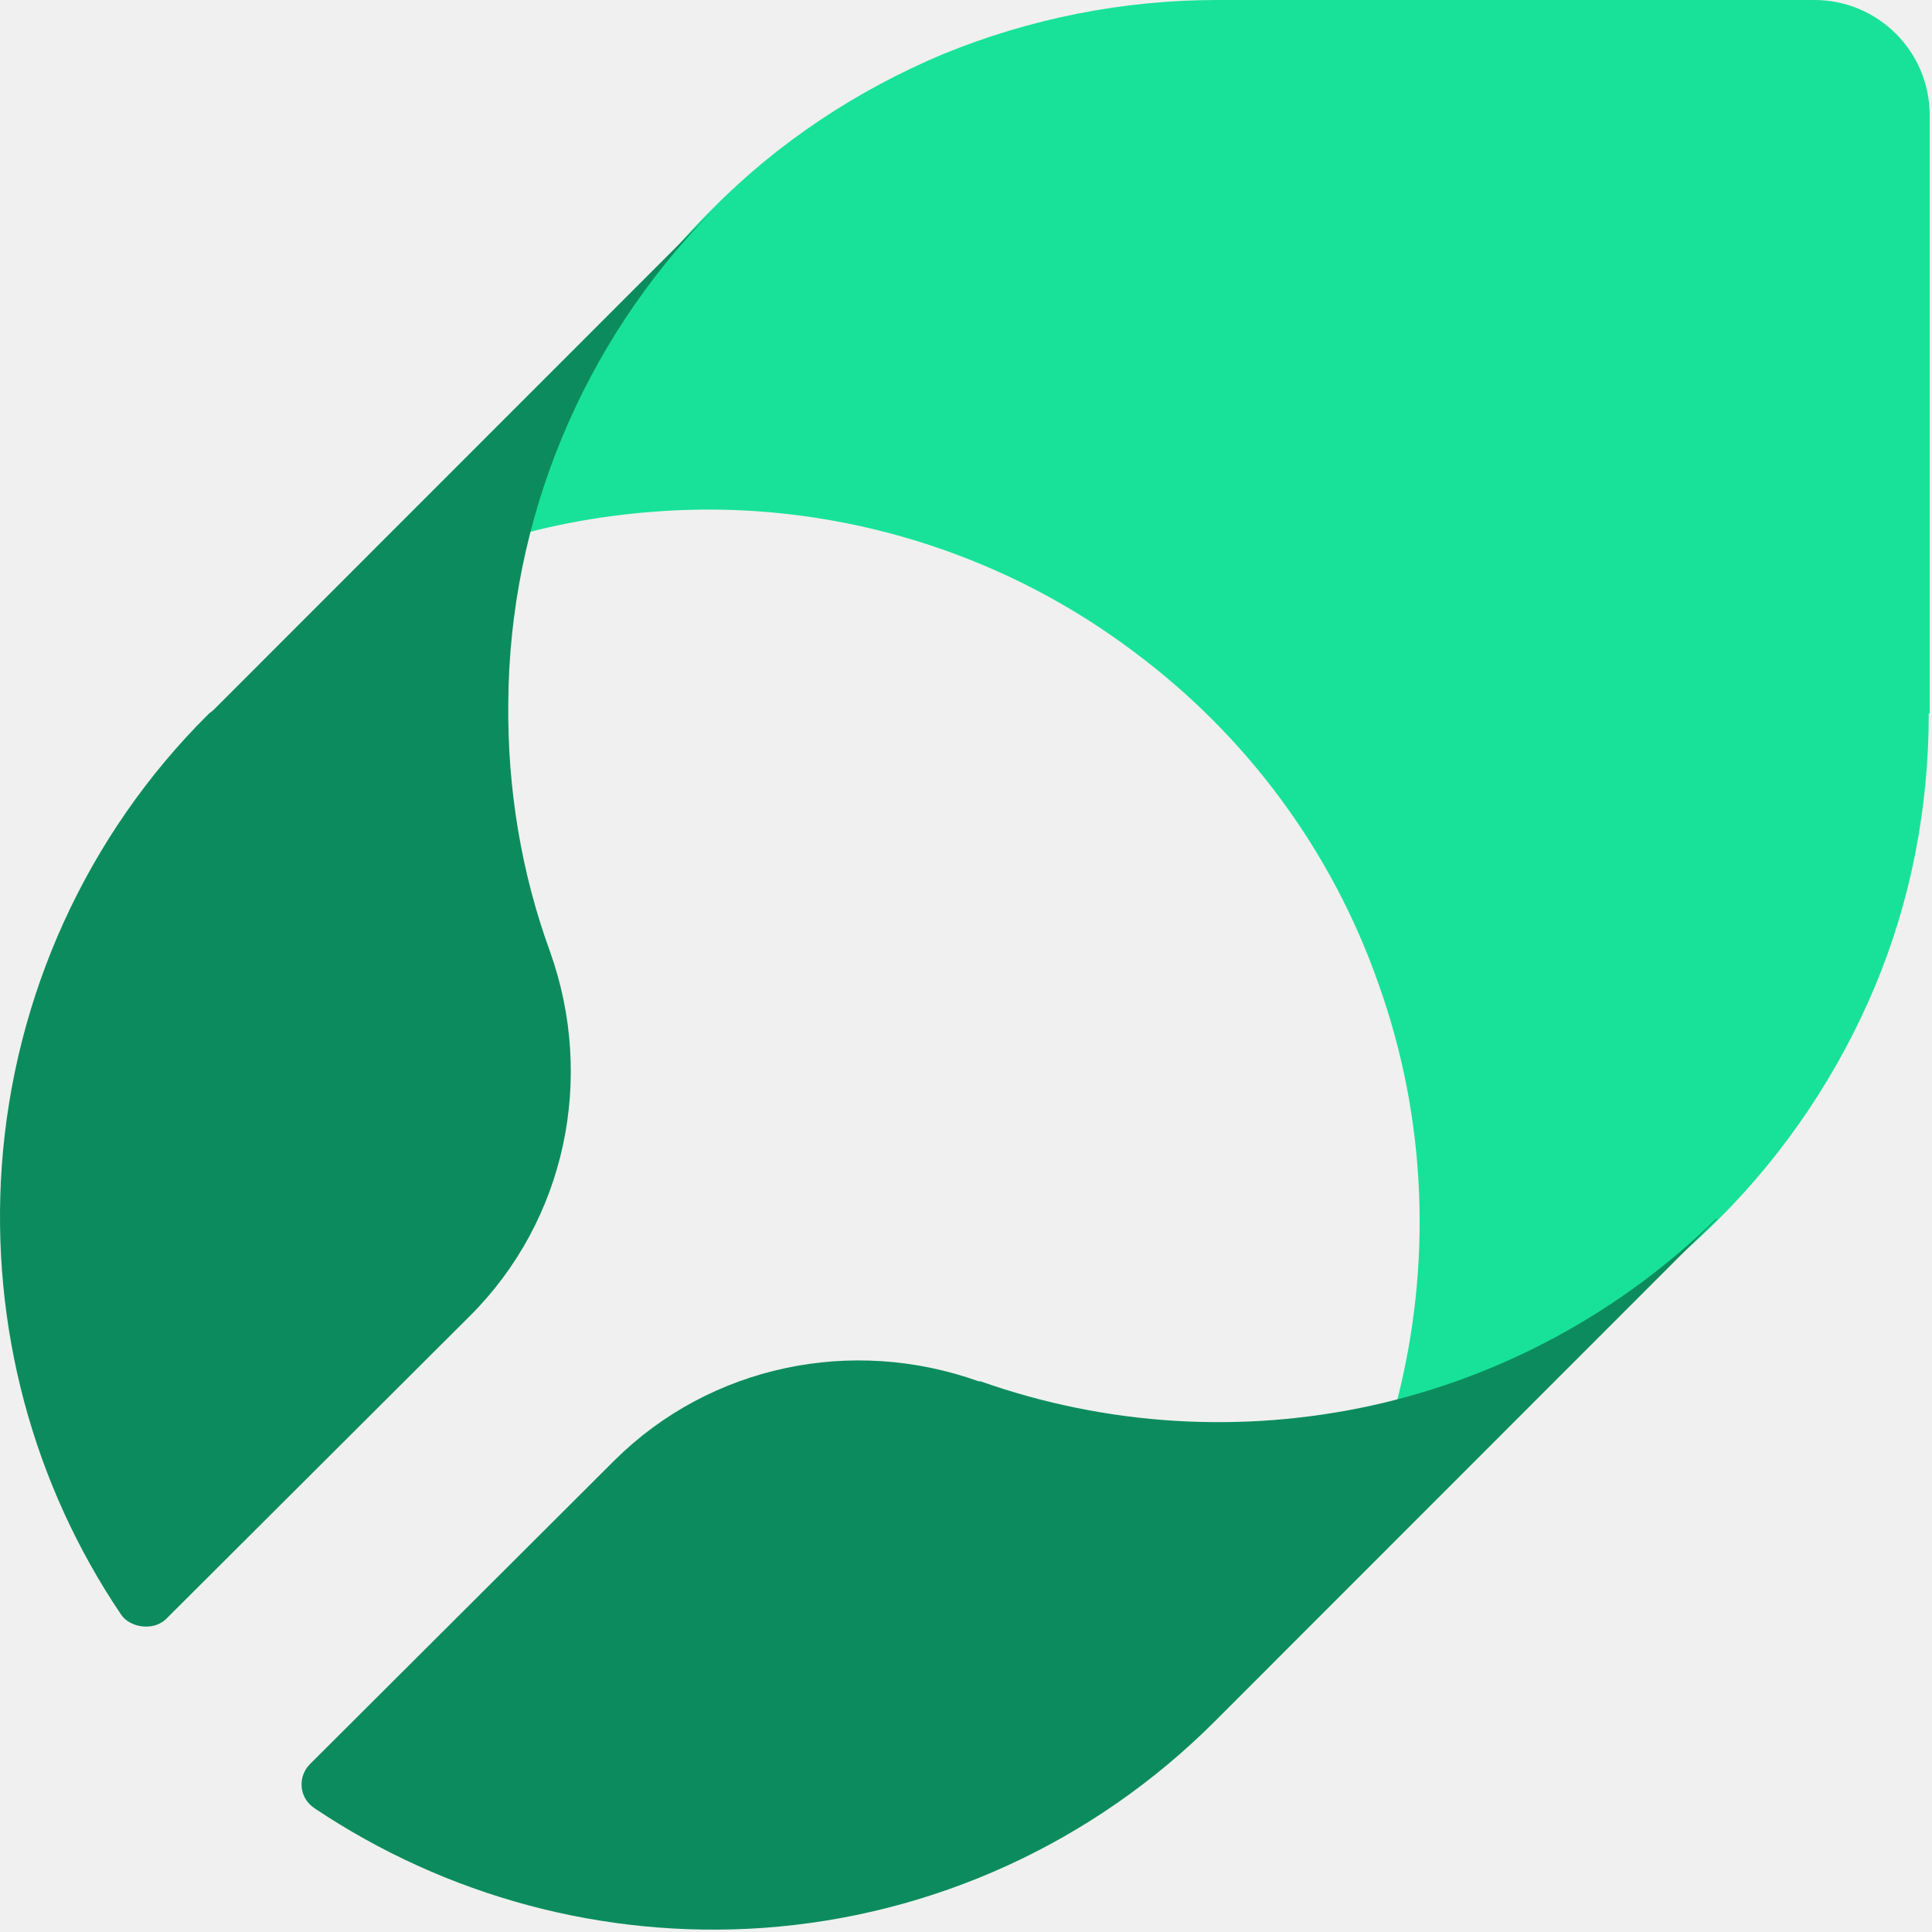
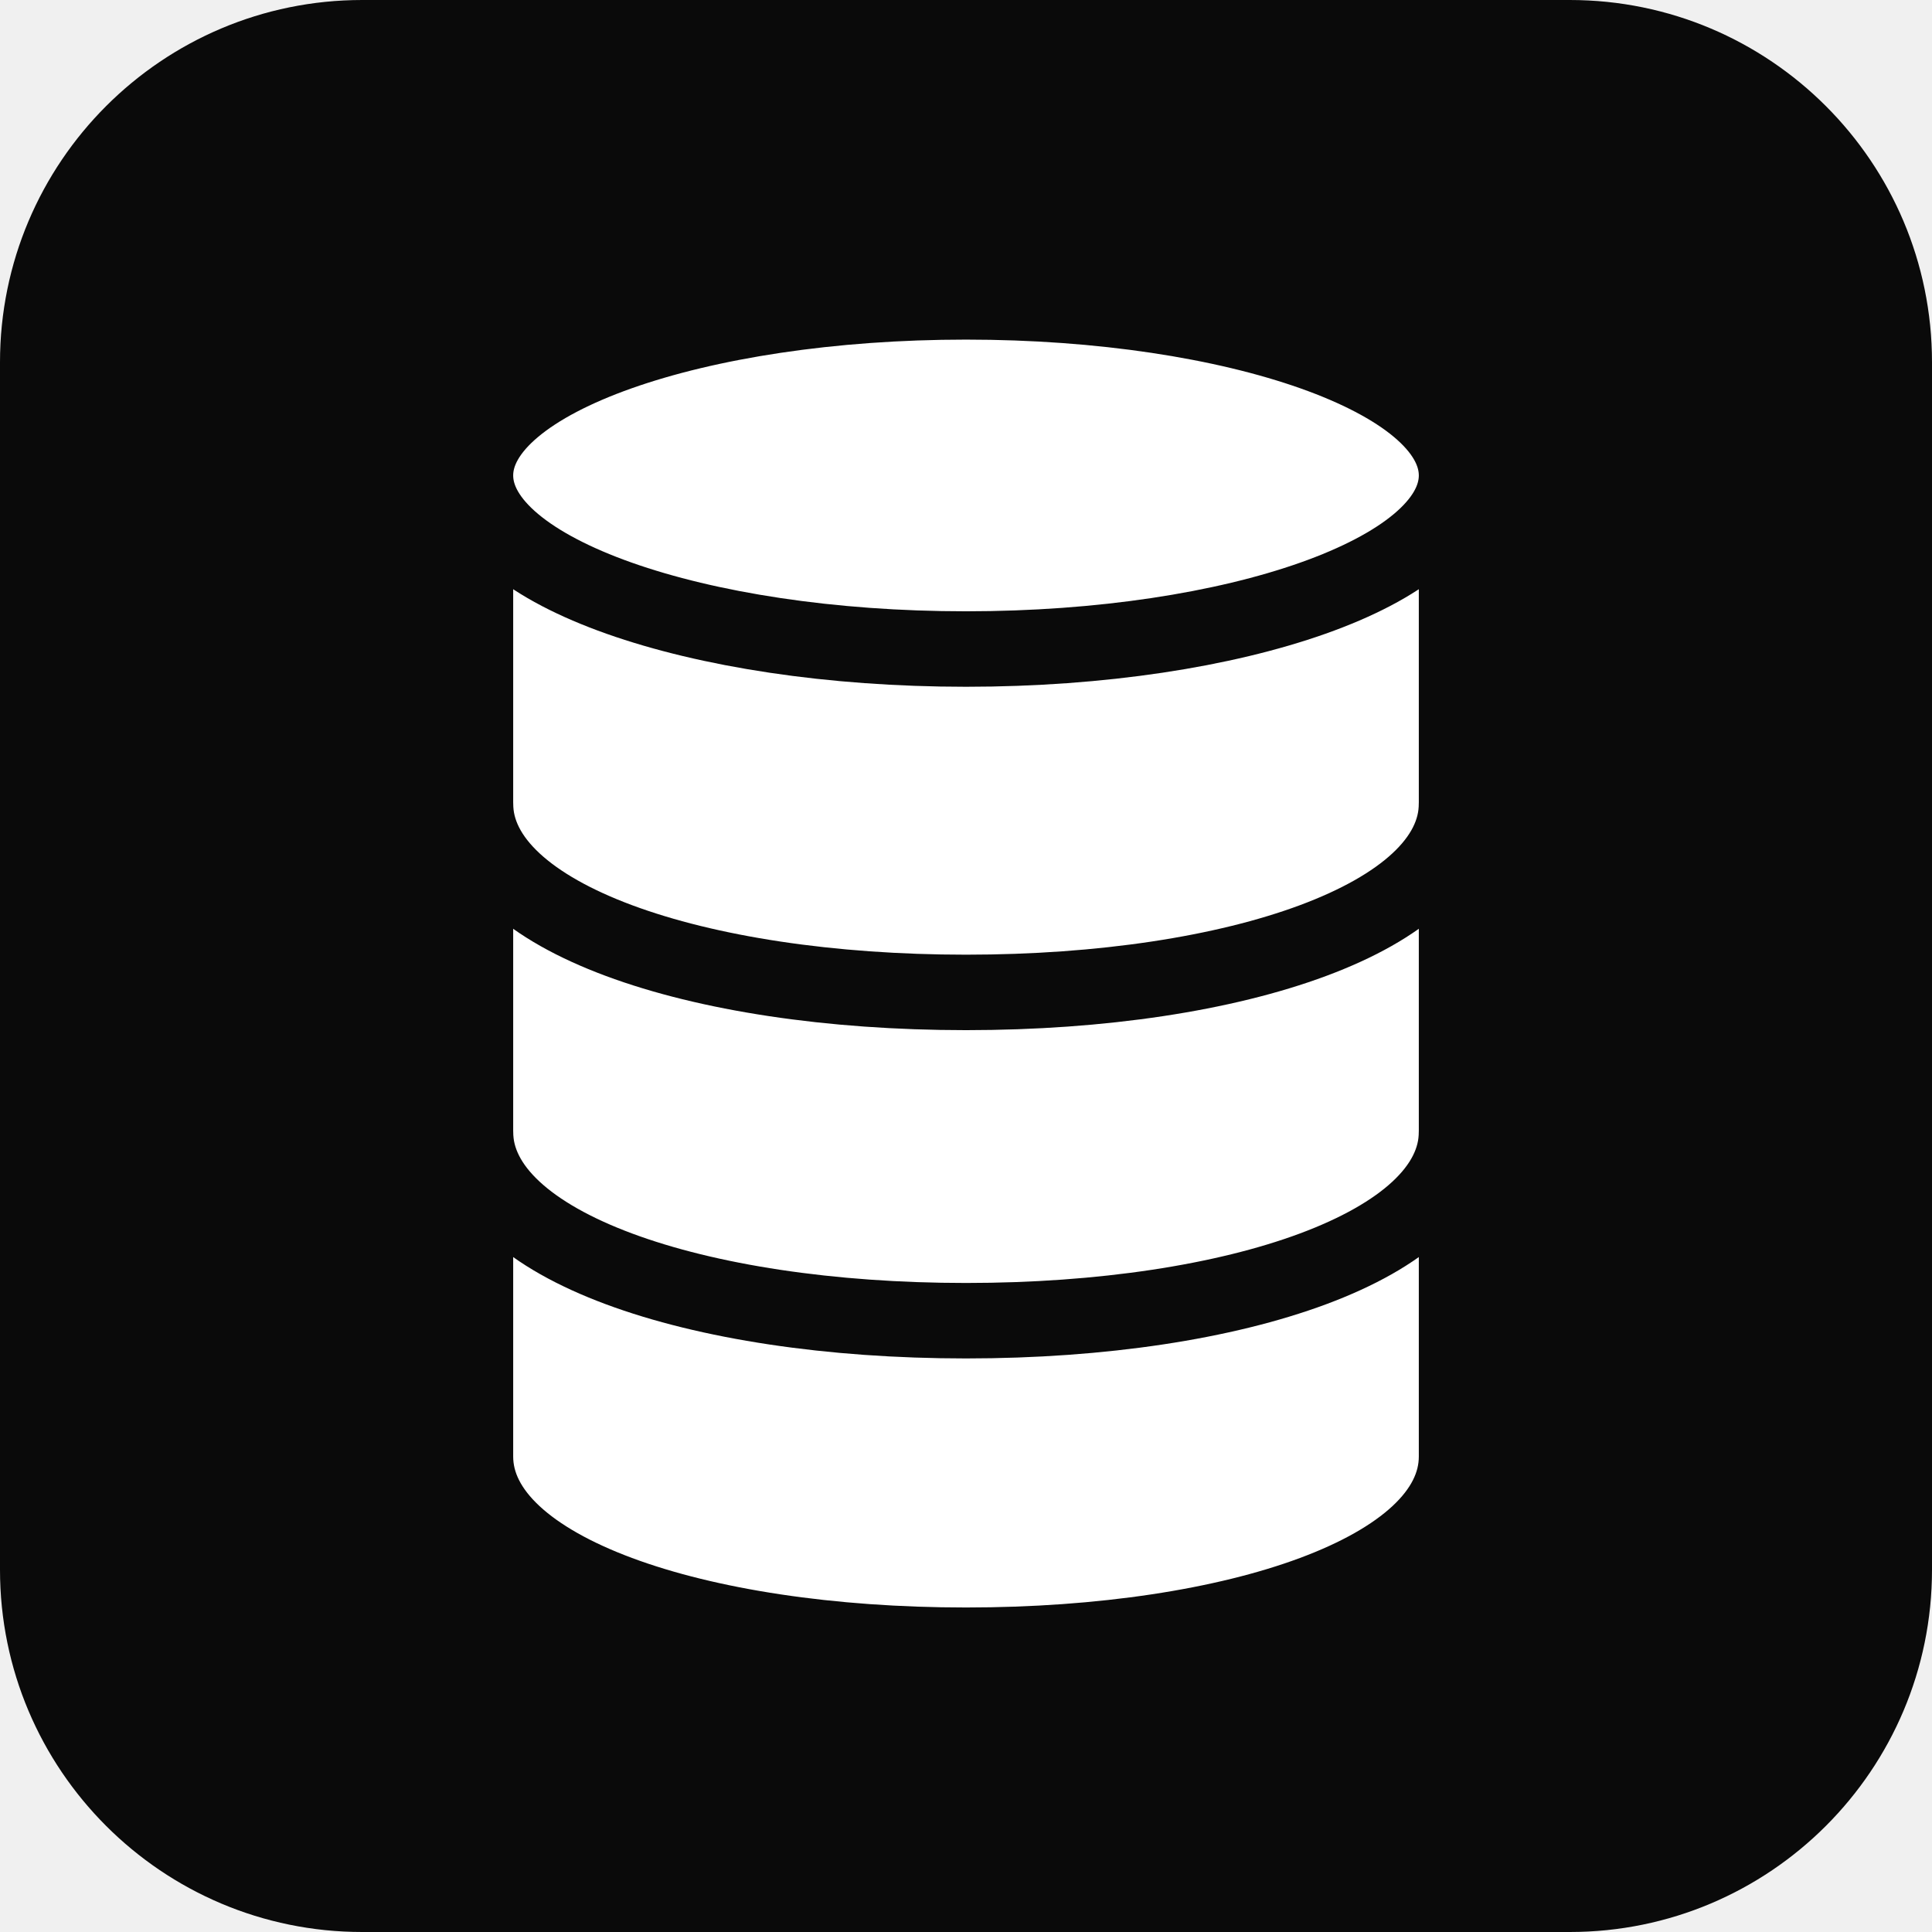
- <svg xmlns="http://www.w3.org/2000/svg" width="502" height="502" viewBox="0 0 502 502" fill="none">
-   <path d="M501.402 185.33V29.962C501.402 13.29 487.876 0 471.453 0H316.156C291.763 0 267.611 4.832 245.15 14.014C222.689 23.438 202.16 36.969 185.012 54.367L183.804 55.575C161.101 78.53 144.92 107.042 136.708 138.454C151.441 134.588 166.656 132.655 181.871 132.413C222.447 131.93 262.298 144.978 294.661 169.383C323.885 191.13 346.104 221.092 358.18 255.645C370.739 290.681 372.188 328.859 362.769 364.862C393.925 356.647 422.666 340.457 445.611 317.744L446.818 316.536C463.966 299.38 477.732 278.841 487.151 256.37C496.571 233.898 501.16 209.735 501.16 185.33H501.402Z" fill="#18E299" />
-   <path d="M132.071 182.706C132.312 135.044 151.32 89.307 184.764 55.125L55.557 184.391C55.076 184.873 54.594 185.113 54.113 185.595C22.593 216.888 3.586 258.774 0.458 303.066C-2.43 344.47 8.397 385.392 31.496 419.575C33.699 422.835 39.677 423.907 43.046 420.778L122.206 341.822C146.989 317.028 154.689 280.198 142.899 247.219C135.44 226.758 131.831 204.852 132.071 182.706Z" fill="#0C8C5E" />
-   <path d="M446.067 316.547C421.284 340.86 390.245 357.71 356.56 365.172C322.634 372.635 287.506 370.468 254.783 358.914C254.783 358.914 254.542 358.914 254.301 358.914C221.338 347.118 184.525 354.821 159.742 379.375L80.581 458.331C77.212 461.701 77.694 467.238 81.784 469.885C115.95 492.754 156.855 503.827 198.24 500.938C242.512 497.809 284.137 478.792 315.656 447.258L316.859 446.054L446.067 316.788V316.547Z" fill="#0C8C5E" />
+ <svg xmlns="http://www.w3.org/2000/svg" width="512" height="512" viewBox="0 0 512 512">
+   <rect width="512" height="512" rx="96" fill="#0A0A0A" />
+   <g fill="#FFFFFF" stroke="#0A0A0A" stroke-width="20" stroke-linejoin="round" stroke-linecap="round">
+     <path d="M 126 126              L 126 386              C 126 416, 184 436, 256 436              C 328 436, 386 416, 386 386              L 386 126 Z" />
+     <ellipse cx="256" cy="126" rx="130" ry="46" />
+   </g>
+   <g fill="none" stroke="#0A0A0A" stroke-width="20" stroke-linecap="round">
+     <path d="M 126 213 C 126 243, 184 263, 256 263 C 328 263, 386 243, 386 213" />
+     <path d="M 126 300 C 126 330, 184 350, 256 350 C 328 350, 386 330, 386 300" />
+   </g>
</svg>
